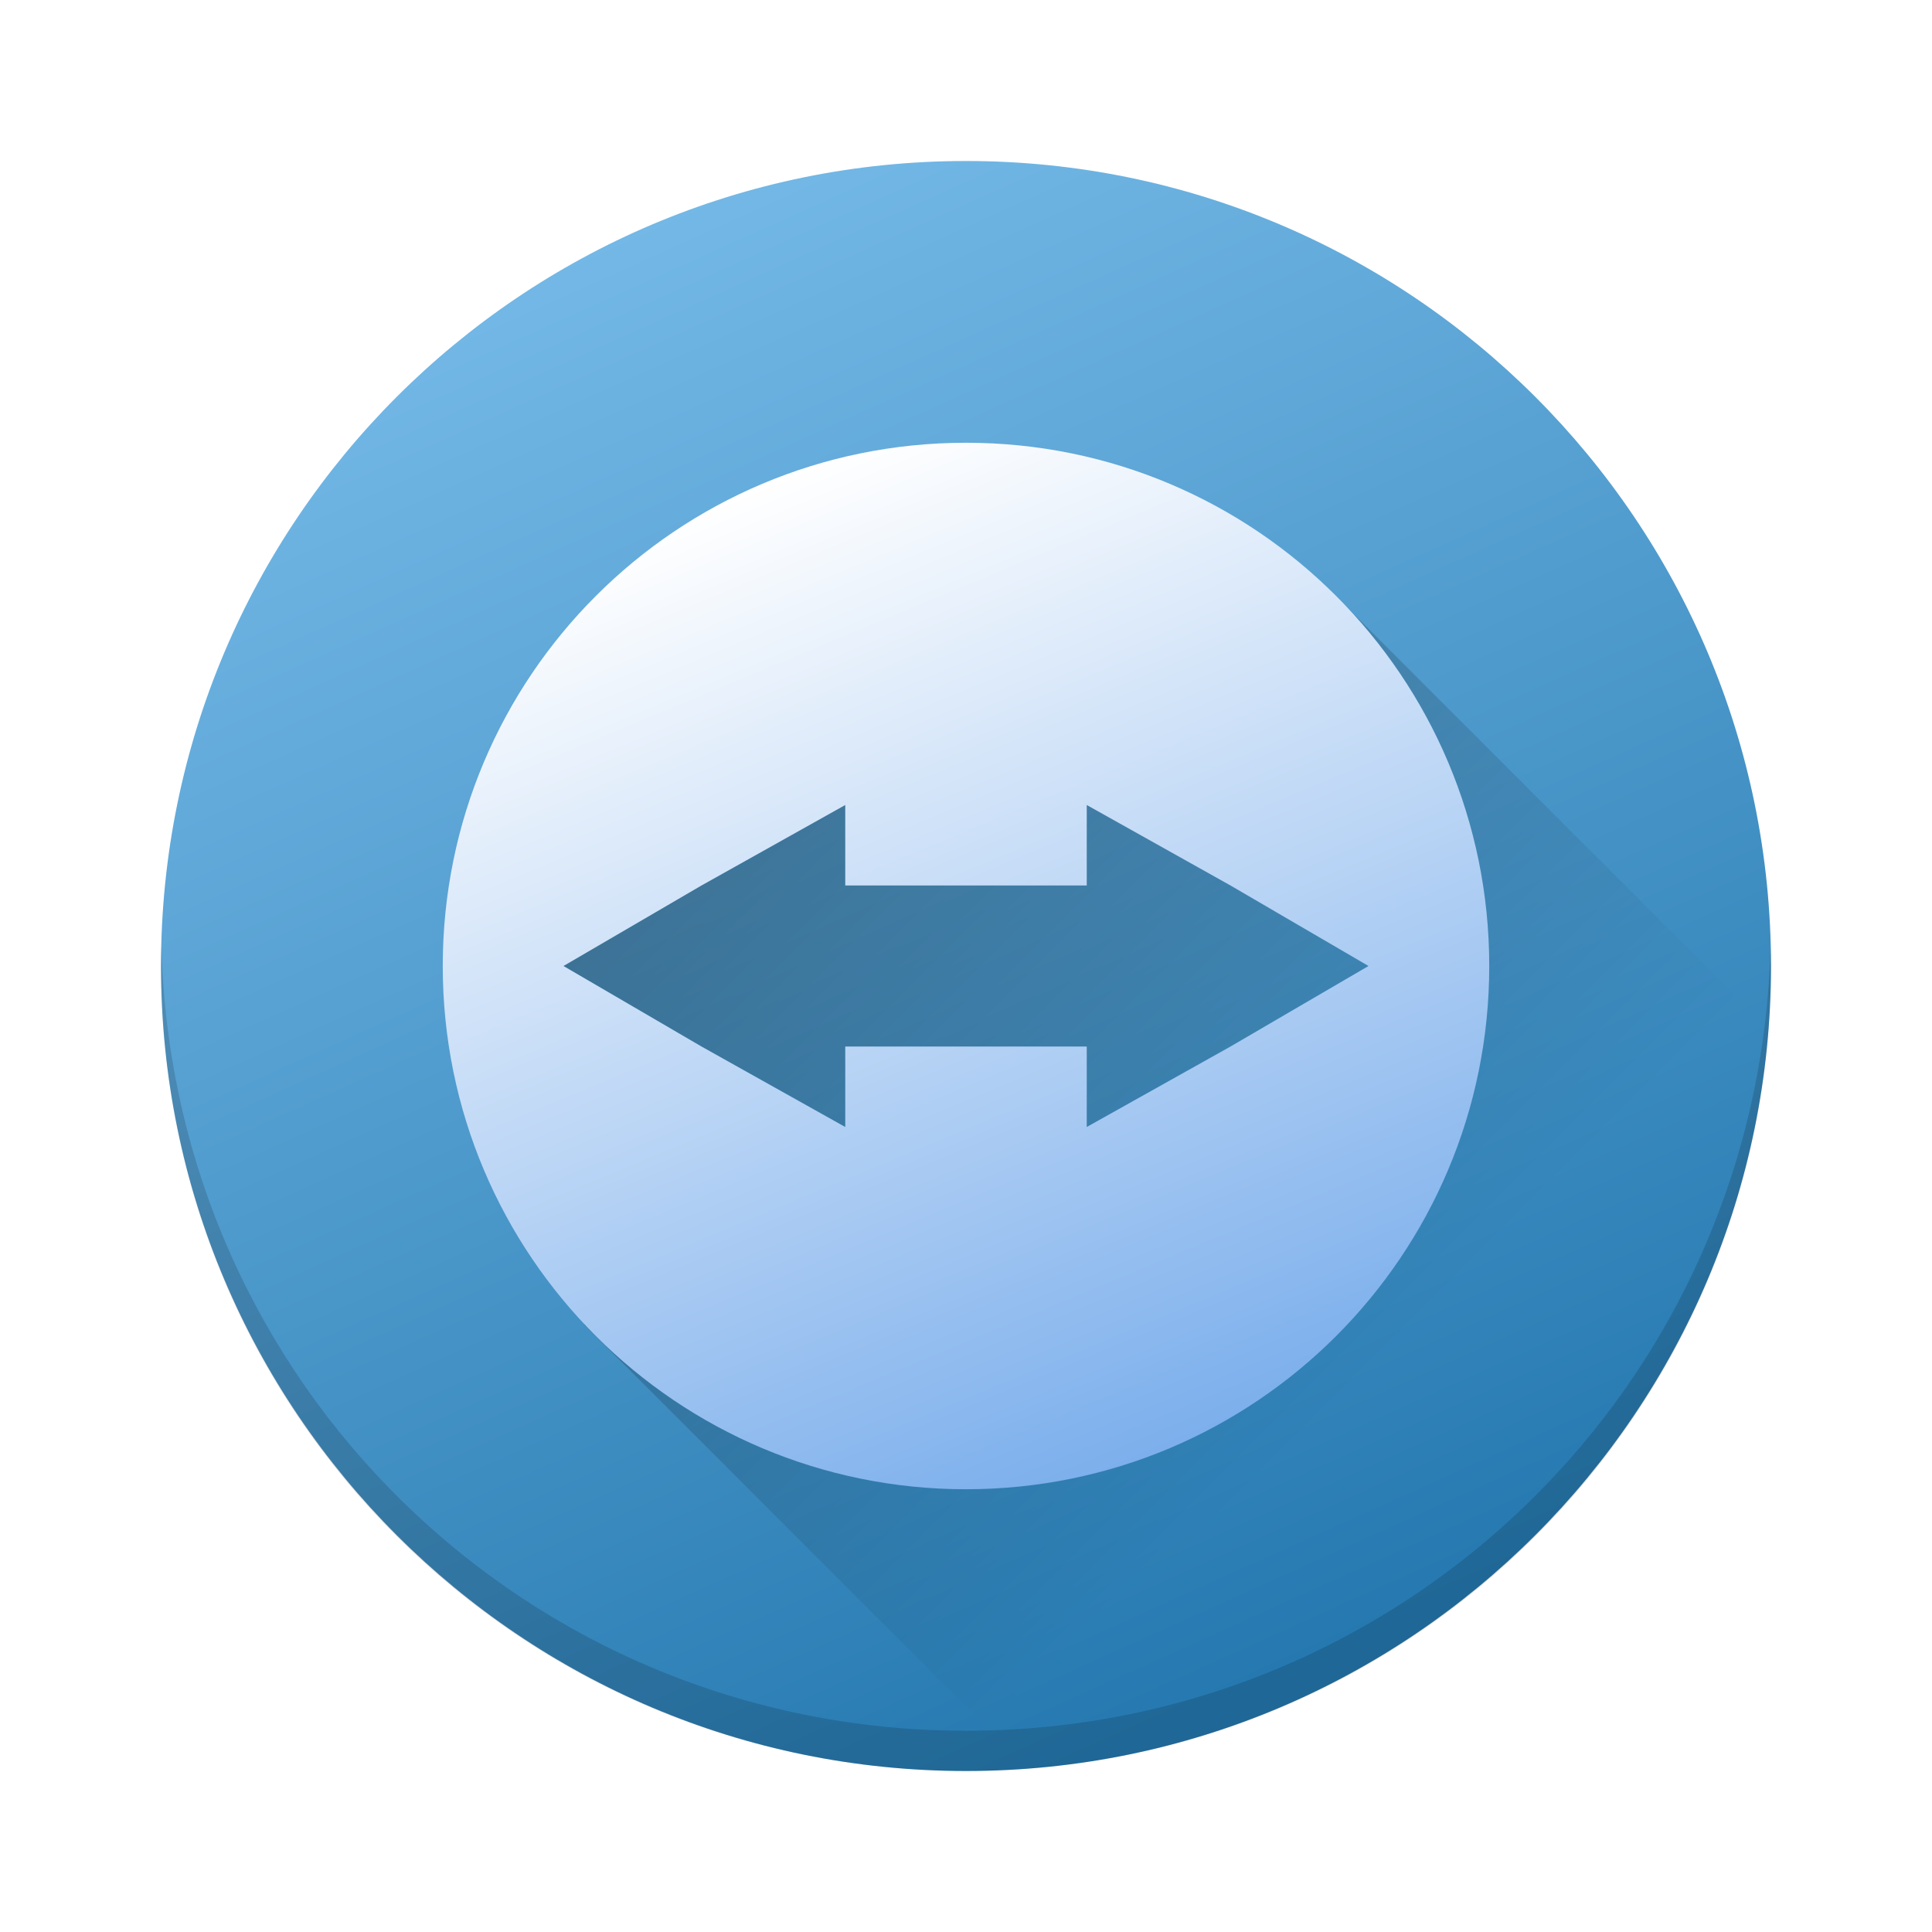
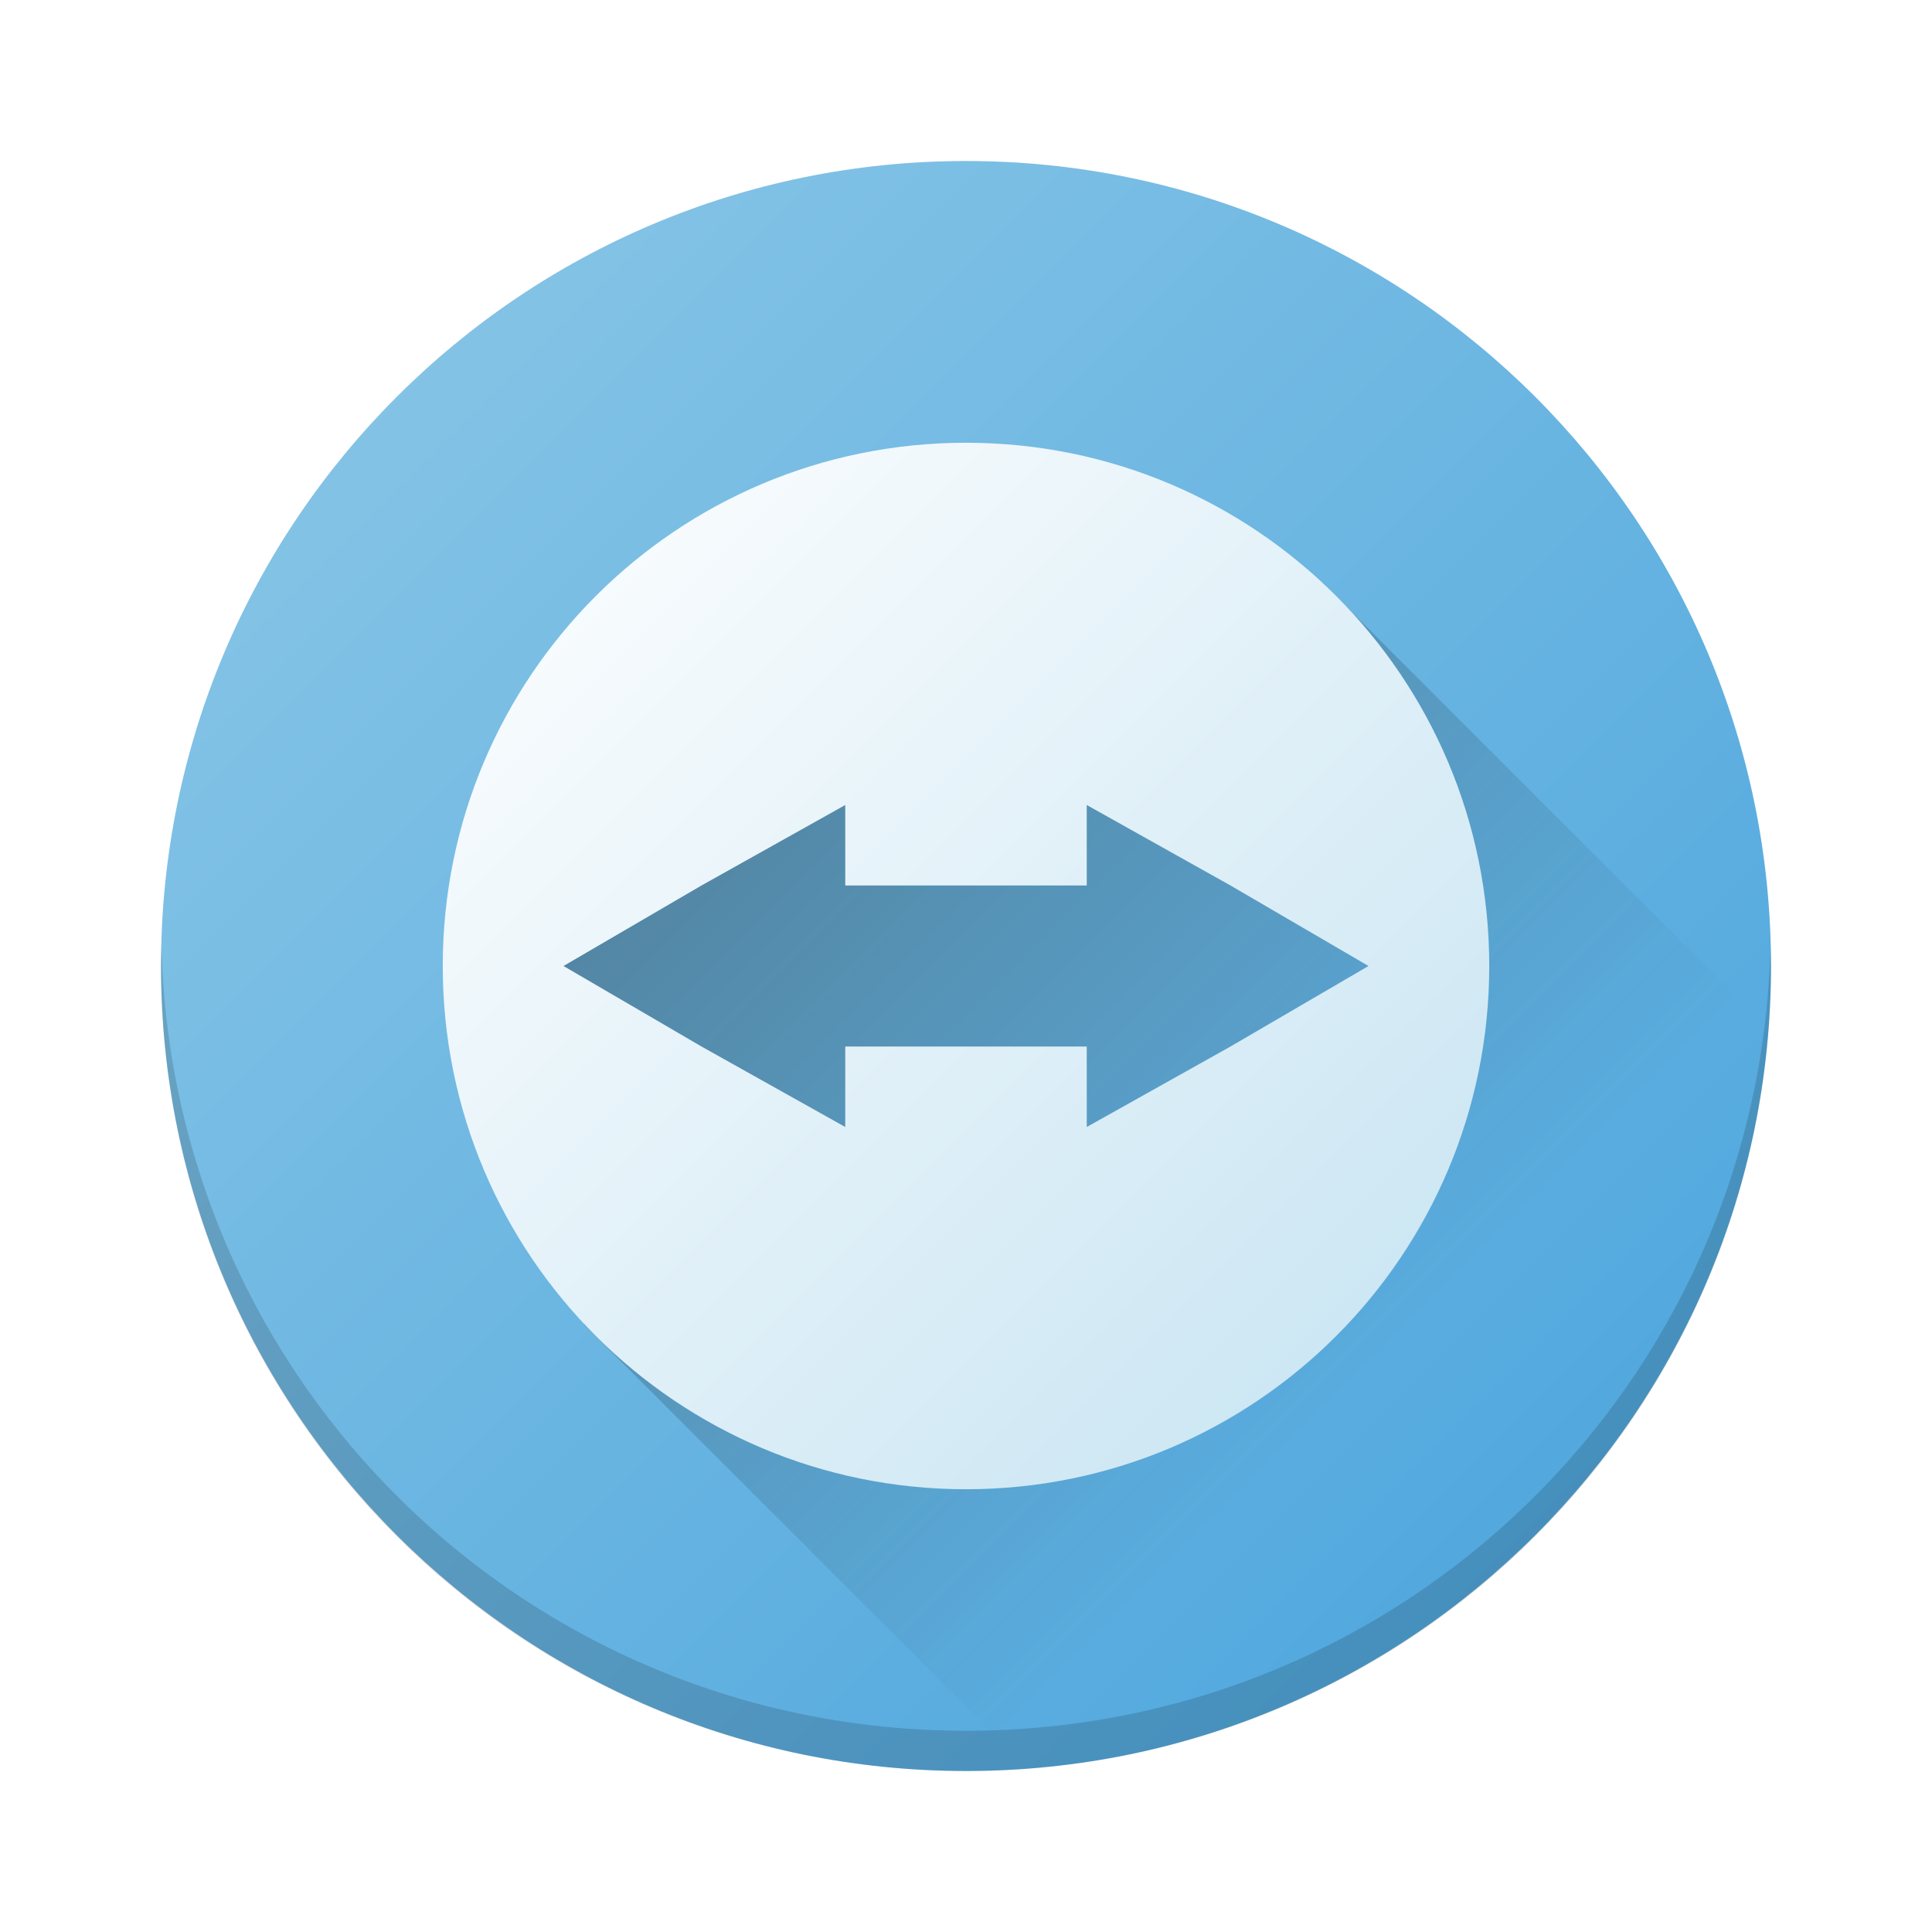
- <svg xmlns="http://www.w3.org/2000/svg" xmlns:xlink="http://www.w3.org/1999/xlink" width="48" height="48" version="1.1">
-   <defs>
+ <svg xmlns="http://www.w3.org/2000/svg" xmlns:xlink="http://www.w3.org/1999/xlink" width="48" height="48" version="1.1" id="svg8">
+   <defs id="defs6">
+     <linearGradient id="linearGradient1">
+       <stop style="stop-color:#ffffff;stop-opacity:1;" offset="0" id="stop7" />
+       <stop style="stop-color:#e0f0f8;stop-opacity:1;" offset="0.5" id="stop9" />
+       <stop style="stop-color:#c2e2f1;stop-opacity:1;" offset="1" id="stop8" />
+     </linearGradient>
    <linearGradient id="linearGradient4179">
-       <stop style="stop-color:#000000;stop-opacity:1;" offset="0" />
-       <stop style="stop-color:#000000;stop-opacity:0;" offset="1" />
+       <stop style="stop-color:#000000;stop-opacity:1;" offset="0" id="stop1" />
+       <stop style="stop-color:#000000;stop-opacity:0;" offset="1" id="stop2" />
    </linearGradient>
    <linearGradient id="linearGradient4165">
-       <stop style="stop-color:#ffffff;stop-opacity:1;" offset="0" />
-       <stop style="stop-color:#7cafec;stop-opacity:1" offset="1" />
+       <stop style="stop-color:#ffffff;stop-opacity:1;" offset="0" id="stop3" />
+       <stop style="stop-color:#7cafec;stop-opacity:1" offset="1" id="stop4" />
    </linearGradient>
-     <linearGradient gradientTransform="translate(-384.5715,-499.798)" xlink:href="#1" id="0" x1="417.634" y1="540.799" x2="399.646" y2="500.893" gradientUnits="userSpaceOnUse" />
+     <linearGradient gradientTransform="translate(-384.5715,-499.798)" xlink:href="#1" id="0" x1="423.063" y1="538.29" x2="388.571" y2="503.798" gradientUnits="userSpaceOnUse" />
    <linearGradient id="1">
-       <stop stop-color="#105be2" style="stop-color:#2579b0;stop-opacity:1" />
-       <stop offset="1" stop-color="#26dbfc" style="stop-color:#7cbfec;stop-opacity:1" />
+       <stop stop-color="#105be2" style="stop-color:#51a8de;stop-opacity:1;" id="stop5" offset="0" />
+       <stop offset="1" stop-color="#26dbfc" style="stop-color:#8dc8e7;stop-opacity:1;" id="stop6" />
    </linearGradient>
    <linearGradient xlink:href="#linearGradient4165" id="linearGradient4171" x1="19" y1="12" x2="29" y2="36" gradientUnits="userSpaceOnUse" />
    <linearGradient xlink:href="#linearGradient4179" id="linearGradient4185" x1="20" y1="16" x2="36" y2="32" gradientUnits="userSpaceOnUse" />
+     <linearGradient xlink:href="#linearGradient1" id="linearGradient8" x1="11" y1="11" x2="38.155" y2="38.155" gradientUnits="userSpaceOnUse" />
  </defs>
-   <rect height="40" rx="20" y="4" x="4" width="40" style="opacity:1;fill:url(#0);stroke-width:2.8;stroke-opacity:0.55" />
-   <path style="opacity:0.3;fill:url(#linearGradient4185);fill-opacity:1;stroke:none;stroke-width:2;stroke-linecap:round;stroke-linejoin:round;stroke-miterlimit:4;stroke-dasharray:none;stroke-opacity:1" d="M 20.66 12.838 L 12.33 23.666 L 14.521 32.916 L 25.629 44.025 C 35.448 43.209 43.203 35.362 43.881 25.504 L 32.846 14.469 L 20.66 12.838 z" />
-   <path style="fill:url(#linearGradient4171);fill-opacity:1" d="M 24 11 C 16.813 11 11 16.814 11 24 C 11 31.186 16.813 37 24 37 C 31.187 37 37 31.186 37 24 C 37 16.814 31.187 11 24 11 z M 21 20 L 21 22 L 27 22 L 27 20 L 30.572 22 L 34 24 L 30.572 26 L 27 28 L 27 26 L 21 26 L 21 28 L 17.428 26 L 14 24 L 17.428 22 L 21 20 z" />
-   <path style="opacity:0.15;fill:#000000;stroke-width:2.8;stroke-opacity:0.55;fill-opacity:1" d="M 4.012 23.5 C 4.008 23.667 4 23.832 4 24 C 4 35.08 12.92 44 24 44 C 35.08 44 44 35.08 44 24 C 44 23.832 43.992 23.667 43.988 23.5 C 43.724 34.347 34.912 43 24 43 C 13.088 43 4.276 34.347 4.012 23.5 z" />
+   <rect height="40" rx="20" y="4" x="4" width="40" style="opacity:1;fill:url(#0);stroke-width:2.8;stroke-opacity:0.55" id="rect6" />
+   <path style="opacity:0.3;fill:url(#linearGradient4185);fill-opacity:1;stroke:none;stroke-width:2;stroke-linecap:round;stroke-linejoin:round;stroke-miterlimit:4;stroke-dasharray:none;stroke-opacity:1" d="M 20.66 12.838 L 12.33 23.666 L 14.521 32.916 L 25.629 44.025 C 35.448 43.209 43.203 35.362 43.881 25.504 L 32.846 14.469 L 20.66 12.838 z" id="path6" />
+   <path style="fill:url(#linearGradient8);fill-opacity:1" d="M 24 11 C 16.813 11 11 16.814 11 24 C 11 31.186 16.813 37 24 37 C 31.187 37 37 31.186 37 24 C 37 16.814 31.187 11 24 11 z M 21 20 L 21 22 L 27 22 L 27 20 L 30.572 22 L 34 24 L 30.572 26 L 27 28 L 27 26 L 21 26 L 21 28 L 17.428 26 L 14 24 L 17.428 22 L 21 20 z" id="path7" />
+   <path style="opacity:0.15;fill:#000000;stroke-width:2.8;stroke-opacity:0.55;fill-opacity:1" d="M 4.012 23.5 C 4.008 23.667 4 23.832 4 24 C 4 35.08 12.92 44 24 44 C 35.08 44 44 35.08 44 24 C 44 23.832 43.992 23.667 43.988 23.5 C 43.724 34.347 34.912 43 24 43 C 13.088 43 4.276 34.347 4.012 23.5 z" id="path8" />
</svg>
